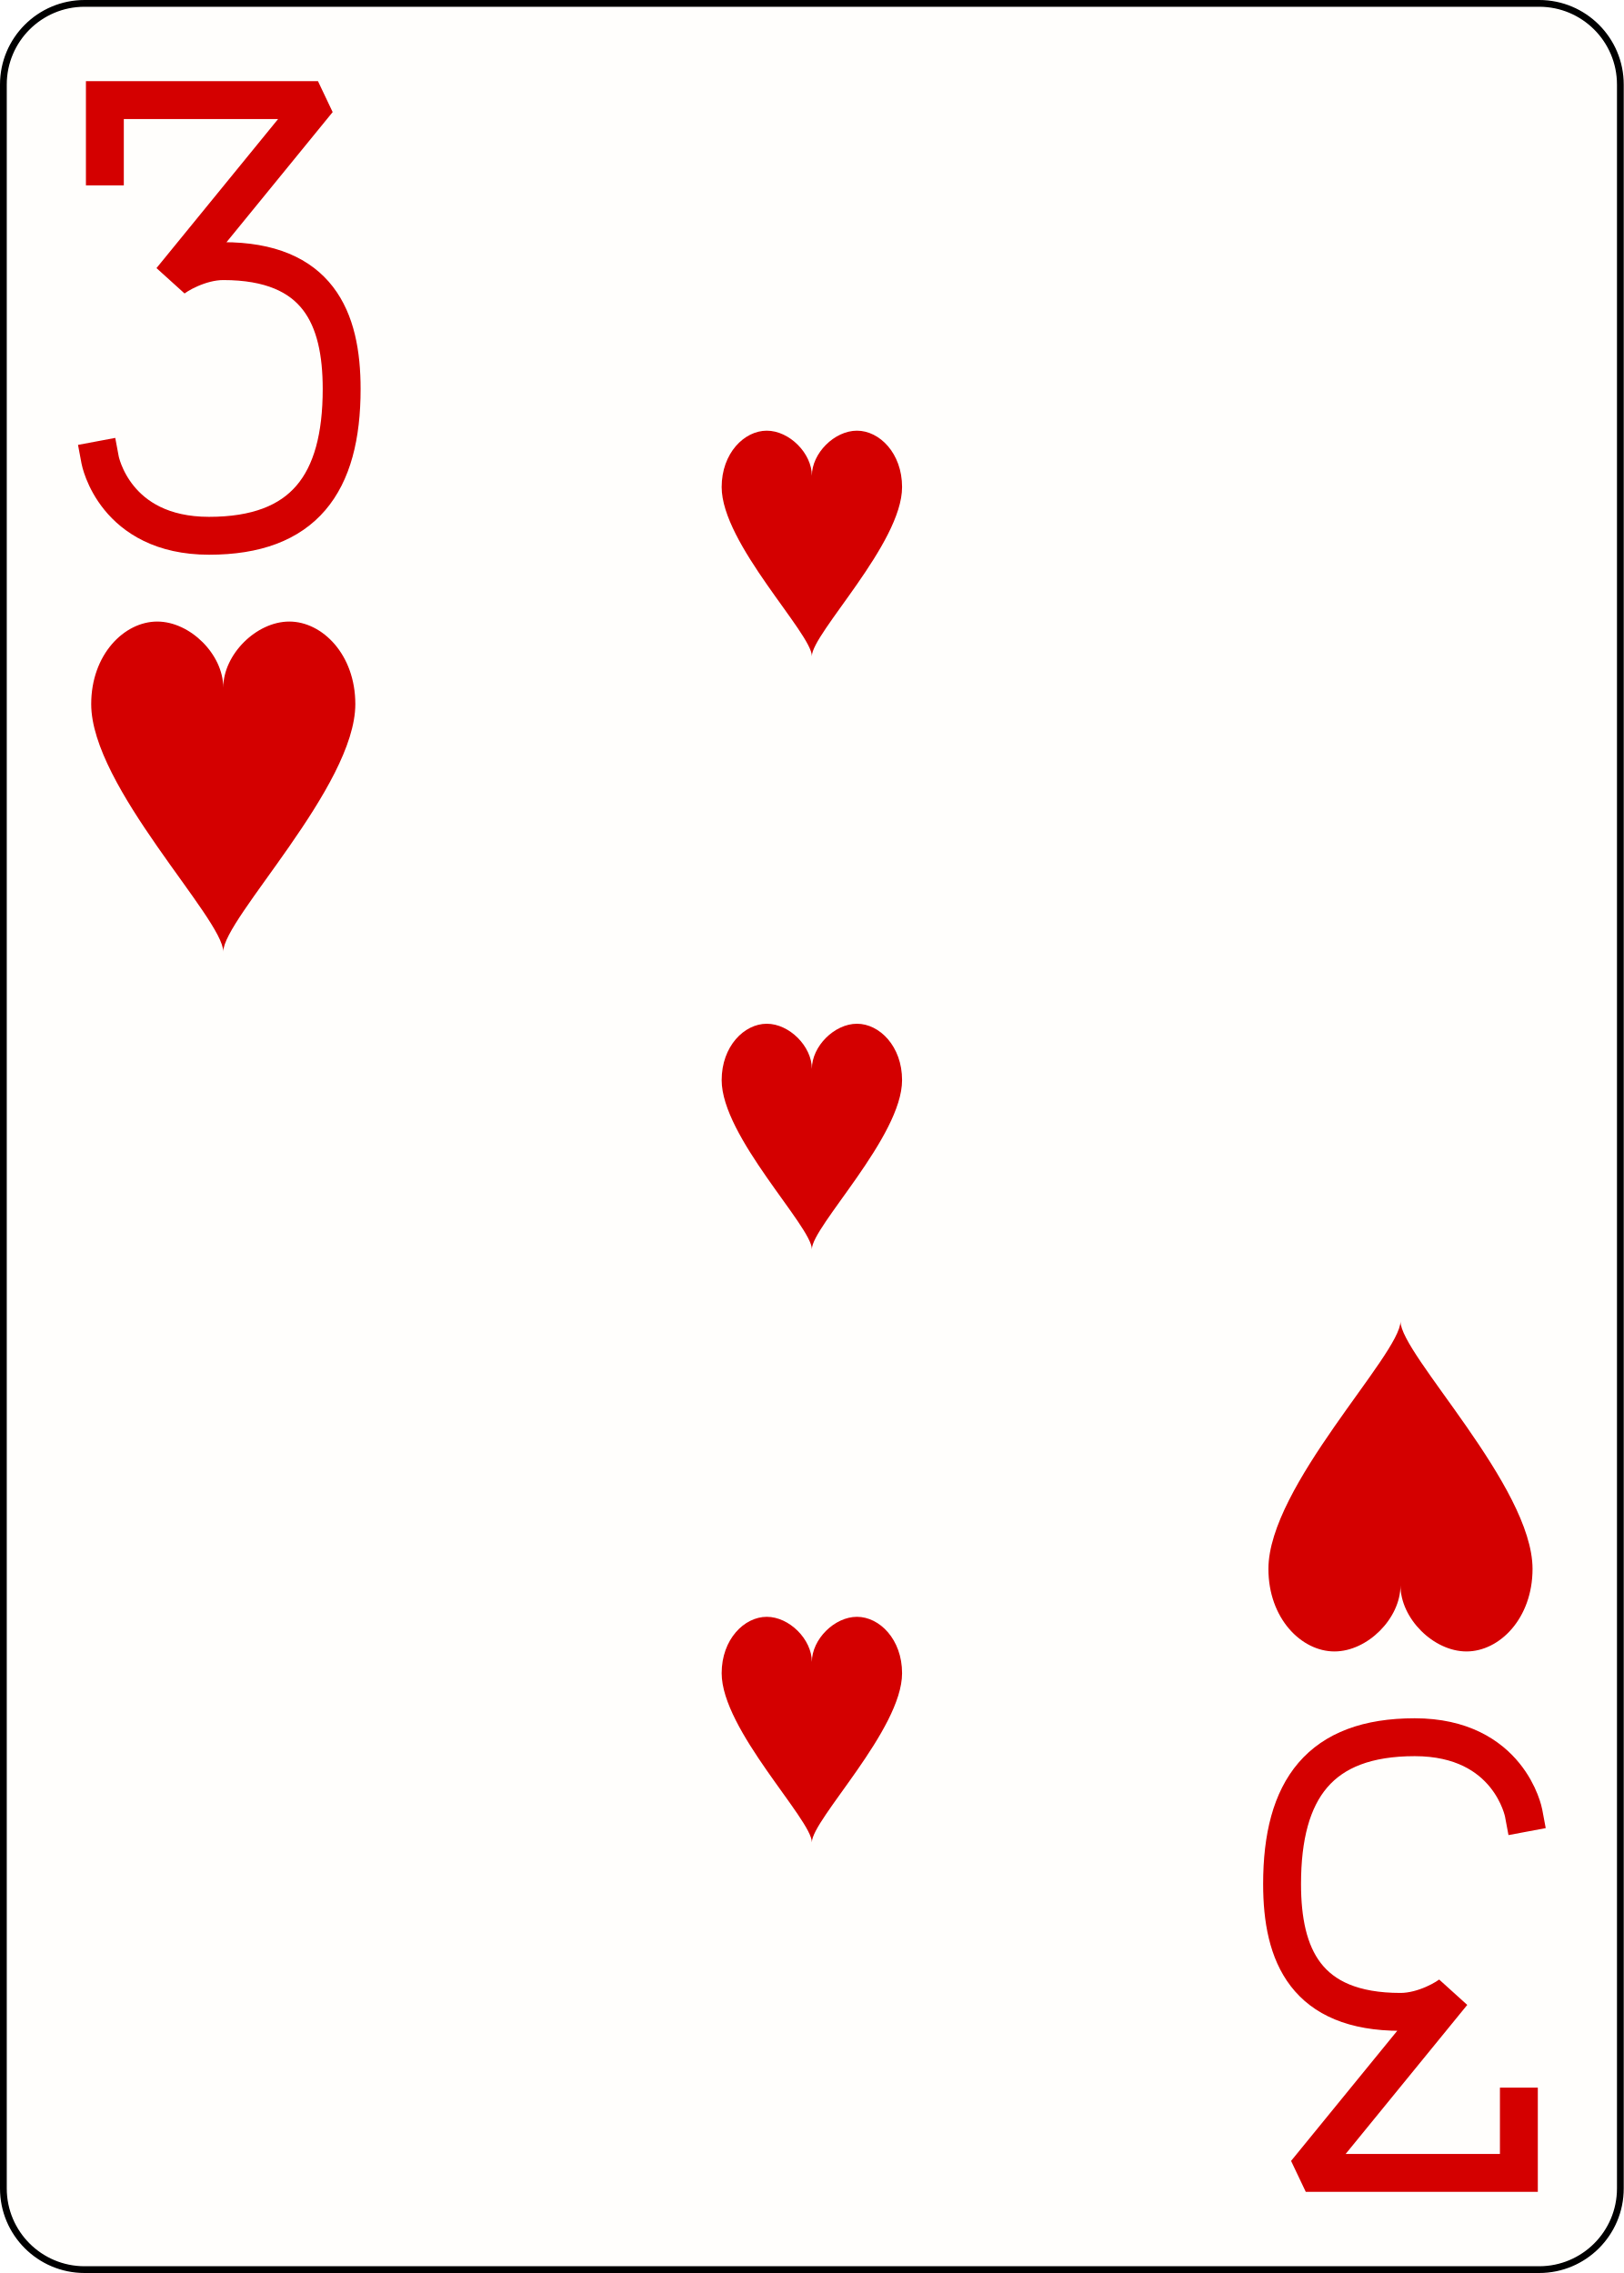
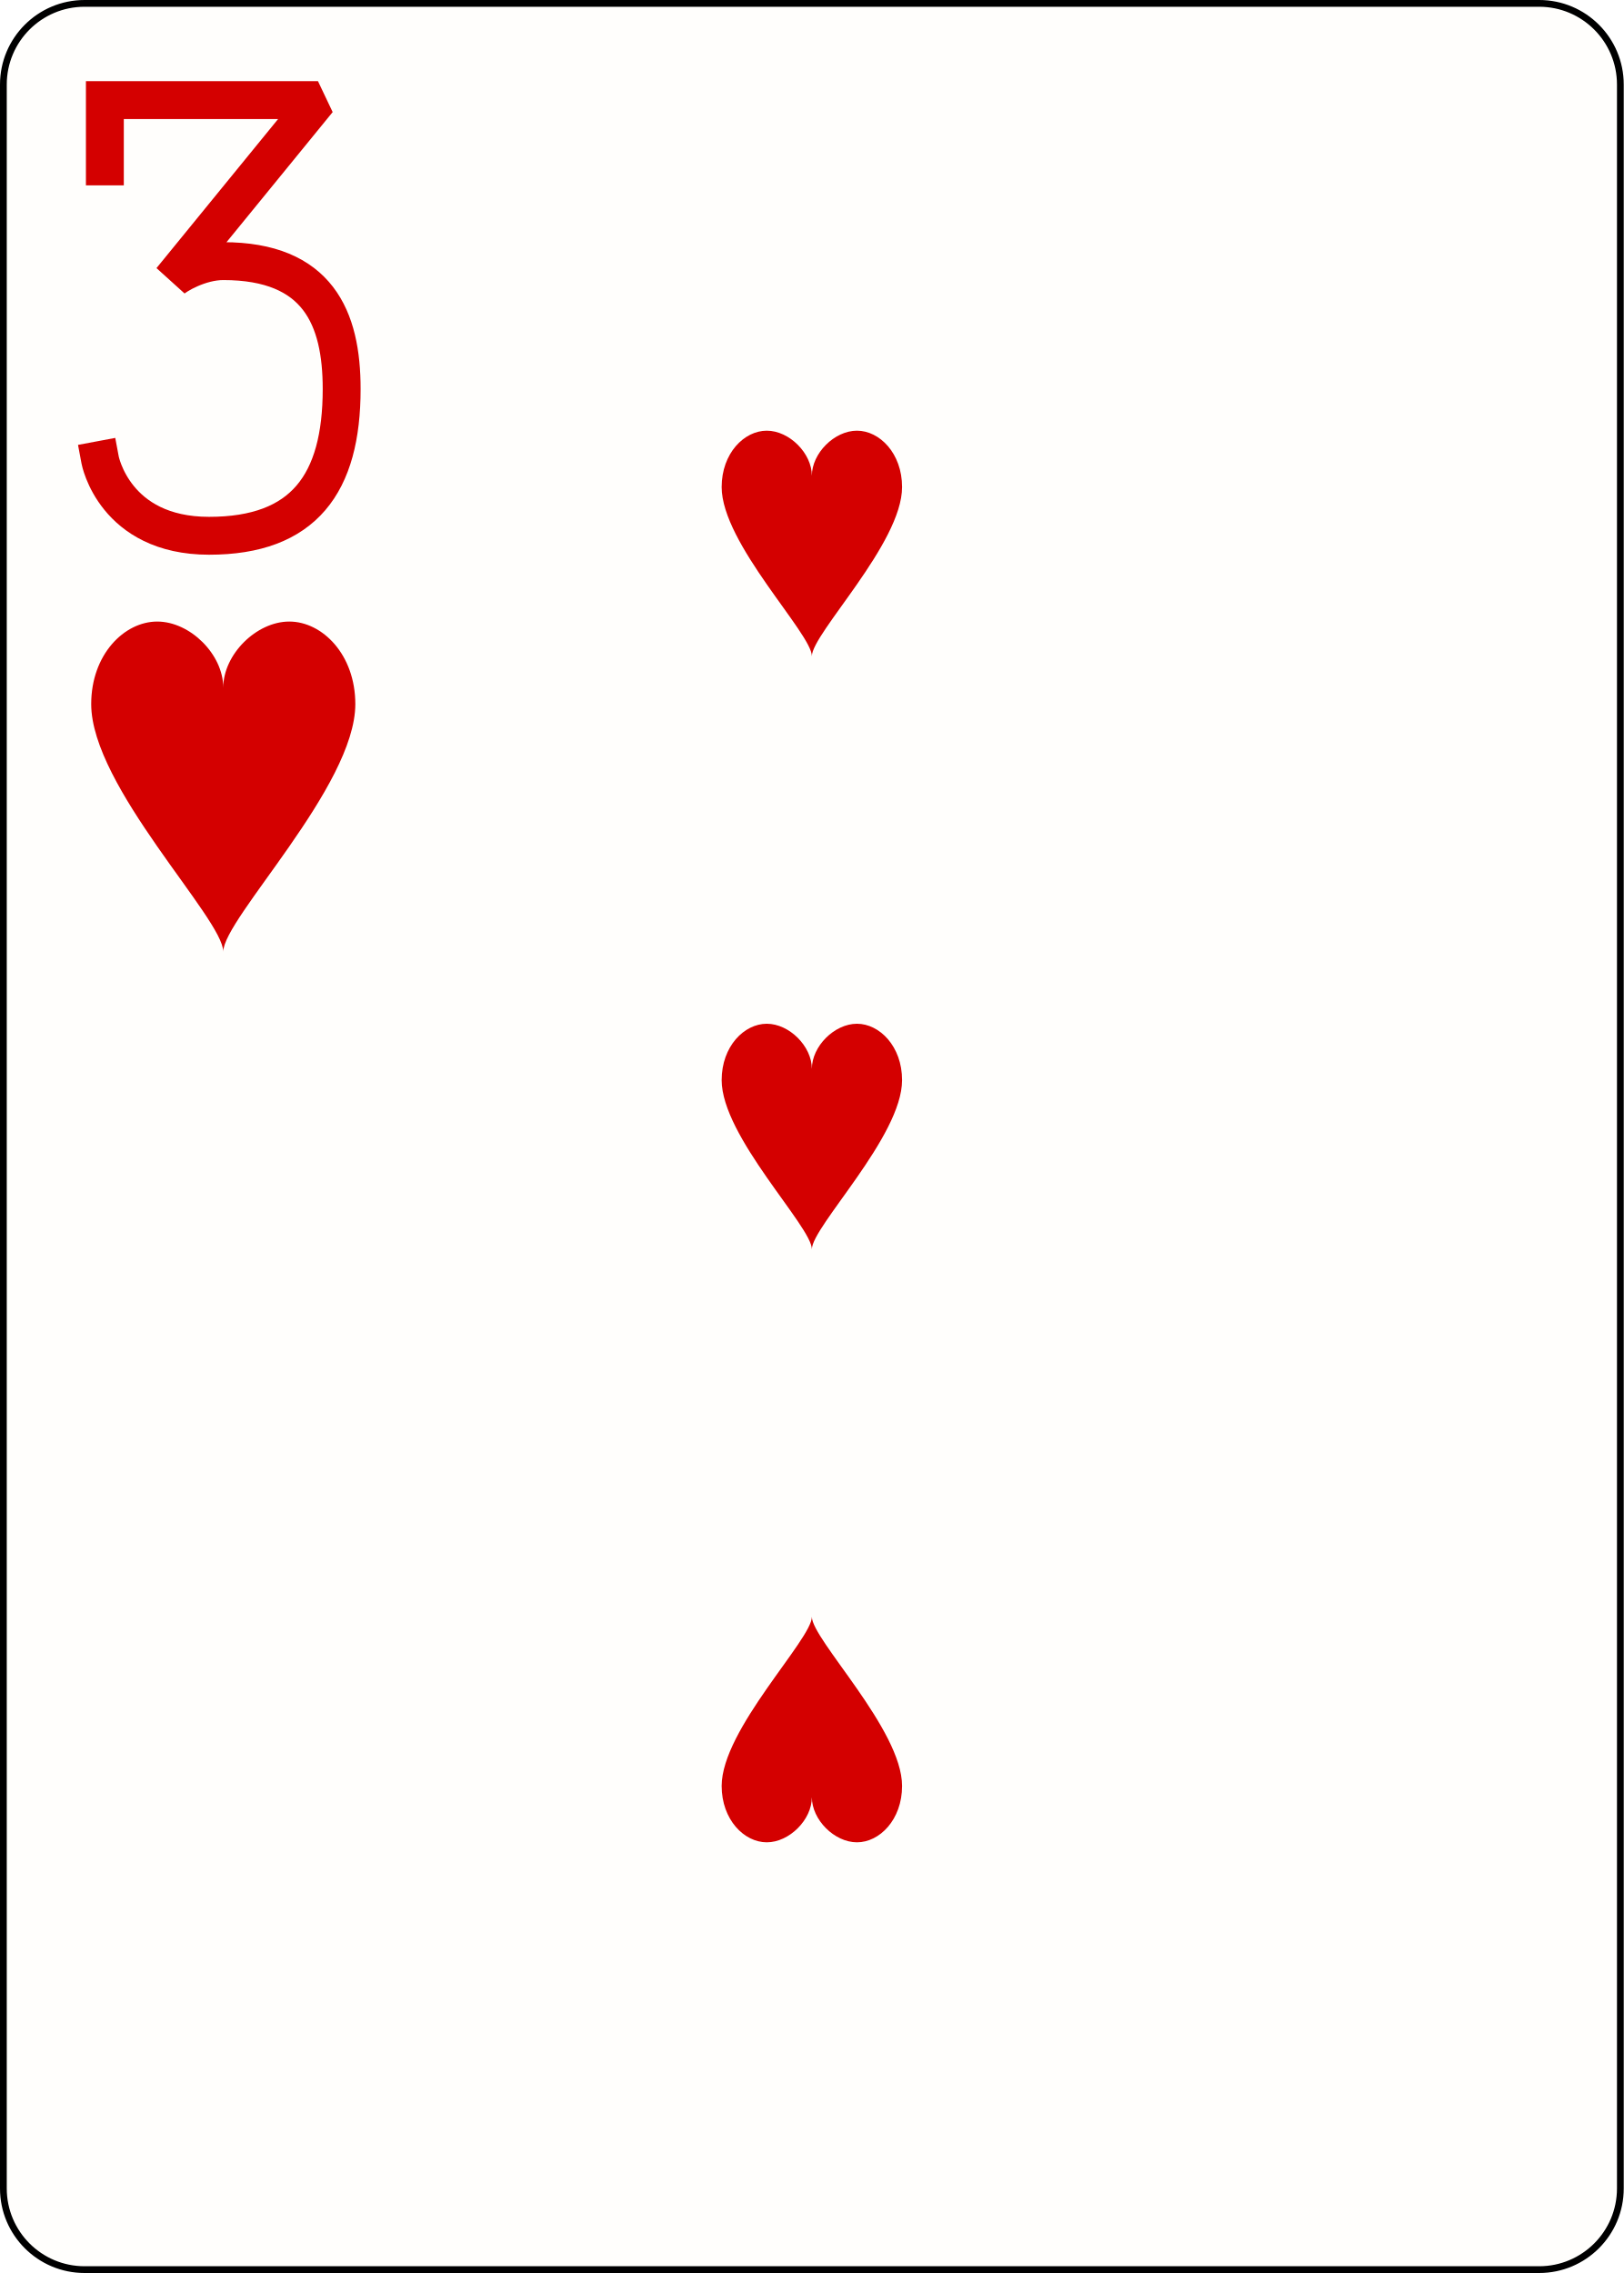
<svg xmlns="http://www.w3.org/2000/svg" xmlns:xlink="http://www.w3.org/1999/xlink" class="card" face="3H" height="3.5in" preserveAspectRatio="none" viewBox="-120 -168 240 336" width="2.5in">
  <defs>
    <symbol id="SH3" viewBox="-600 -600 1200 1200" preserveAspectRatio="xMinYMid">
      <path d="M0 -300C0 -400 100 -500 200 -500C300 -500 400 -400 400 -250C400 0 0 400 0 500C0 400 -400 0 -400 -250C-400 -400 -300 -500 -200 -500C-100 -500 0 -400 -0 -300Z" fill="#d40000" />
    </symbol>
    <symbol id="VH3" viewBox="-500 -500 1000 1000" preserveAspectRatio="xMinYMid">
      <path d="M-250 -320L-250 -460L200 -460L-110 -80C-100 -90 -50 -120 0 -120C200 -120 250 0 250 150C250 350 170 460 -30 460C-230 460 -260 300 -260 300" stroke="#d40000" stroke-width="80" stroke-linecap="square" stroke-miterlimit="1.5" fill="none" />
    </symbol>
  </defs>
  <rect width="239" height="335" x="-119.5" y="-167.5" rx="12" ry="12" fill="#fffefc" stroke="black" />
  <use xlink:href="#VH3" height="70" width="70" x="-122" y="-156" />
  <use xlink:href="#SH3" height="58.558" width="58.558" x="-116.279" y="-81" />
  <use xlink:href="#SH3" height="40" width="40" x="-20" y="-107.668" />
  <use xlink:href="#SH3" height="40" width="40" x="-20" y="-20" />
-   <use xlink:href="#SH3" height="40" width="40" x="-20" y="67.668" />
  <g transform="rotate(180)">
-     <use xlink:href="#VH3" height="70" width="70" x="-122" y="-156" />
-     <use xlink:href="#SH3" height="58.558" width="58.558" x="-116.279" y="-81" />
+     <use xlink:href="#SH3" height="40" width="40" x="-20" y="-107.668" />
  </g>
</svg>
